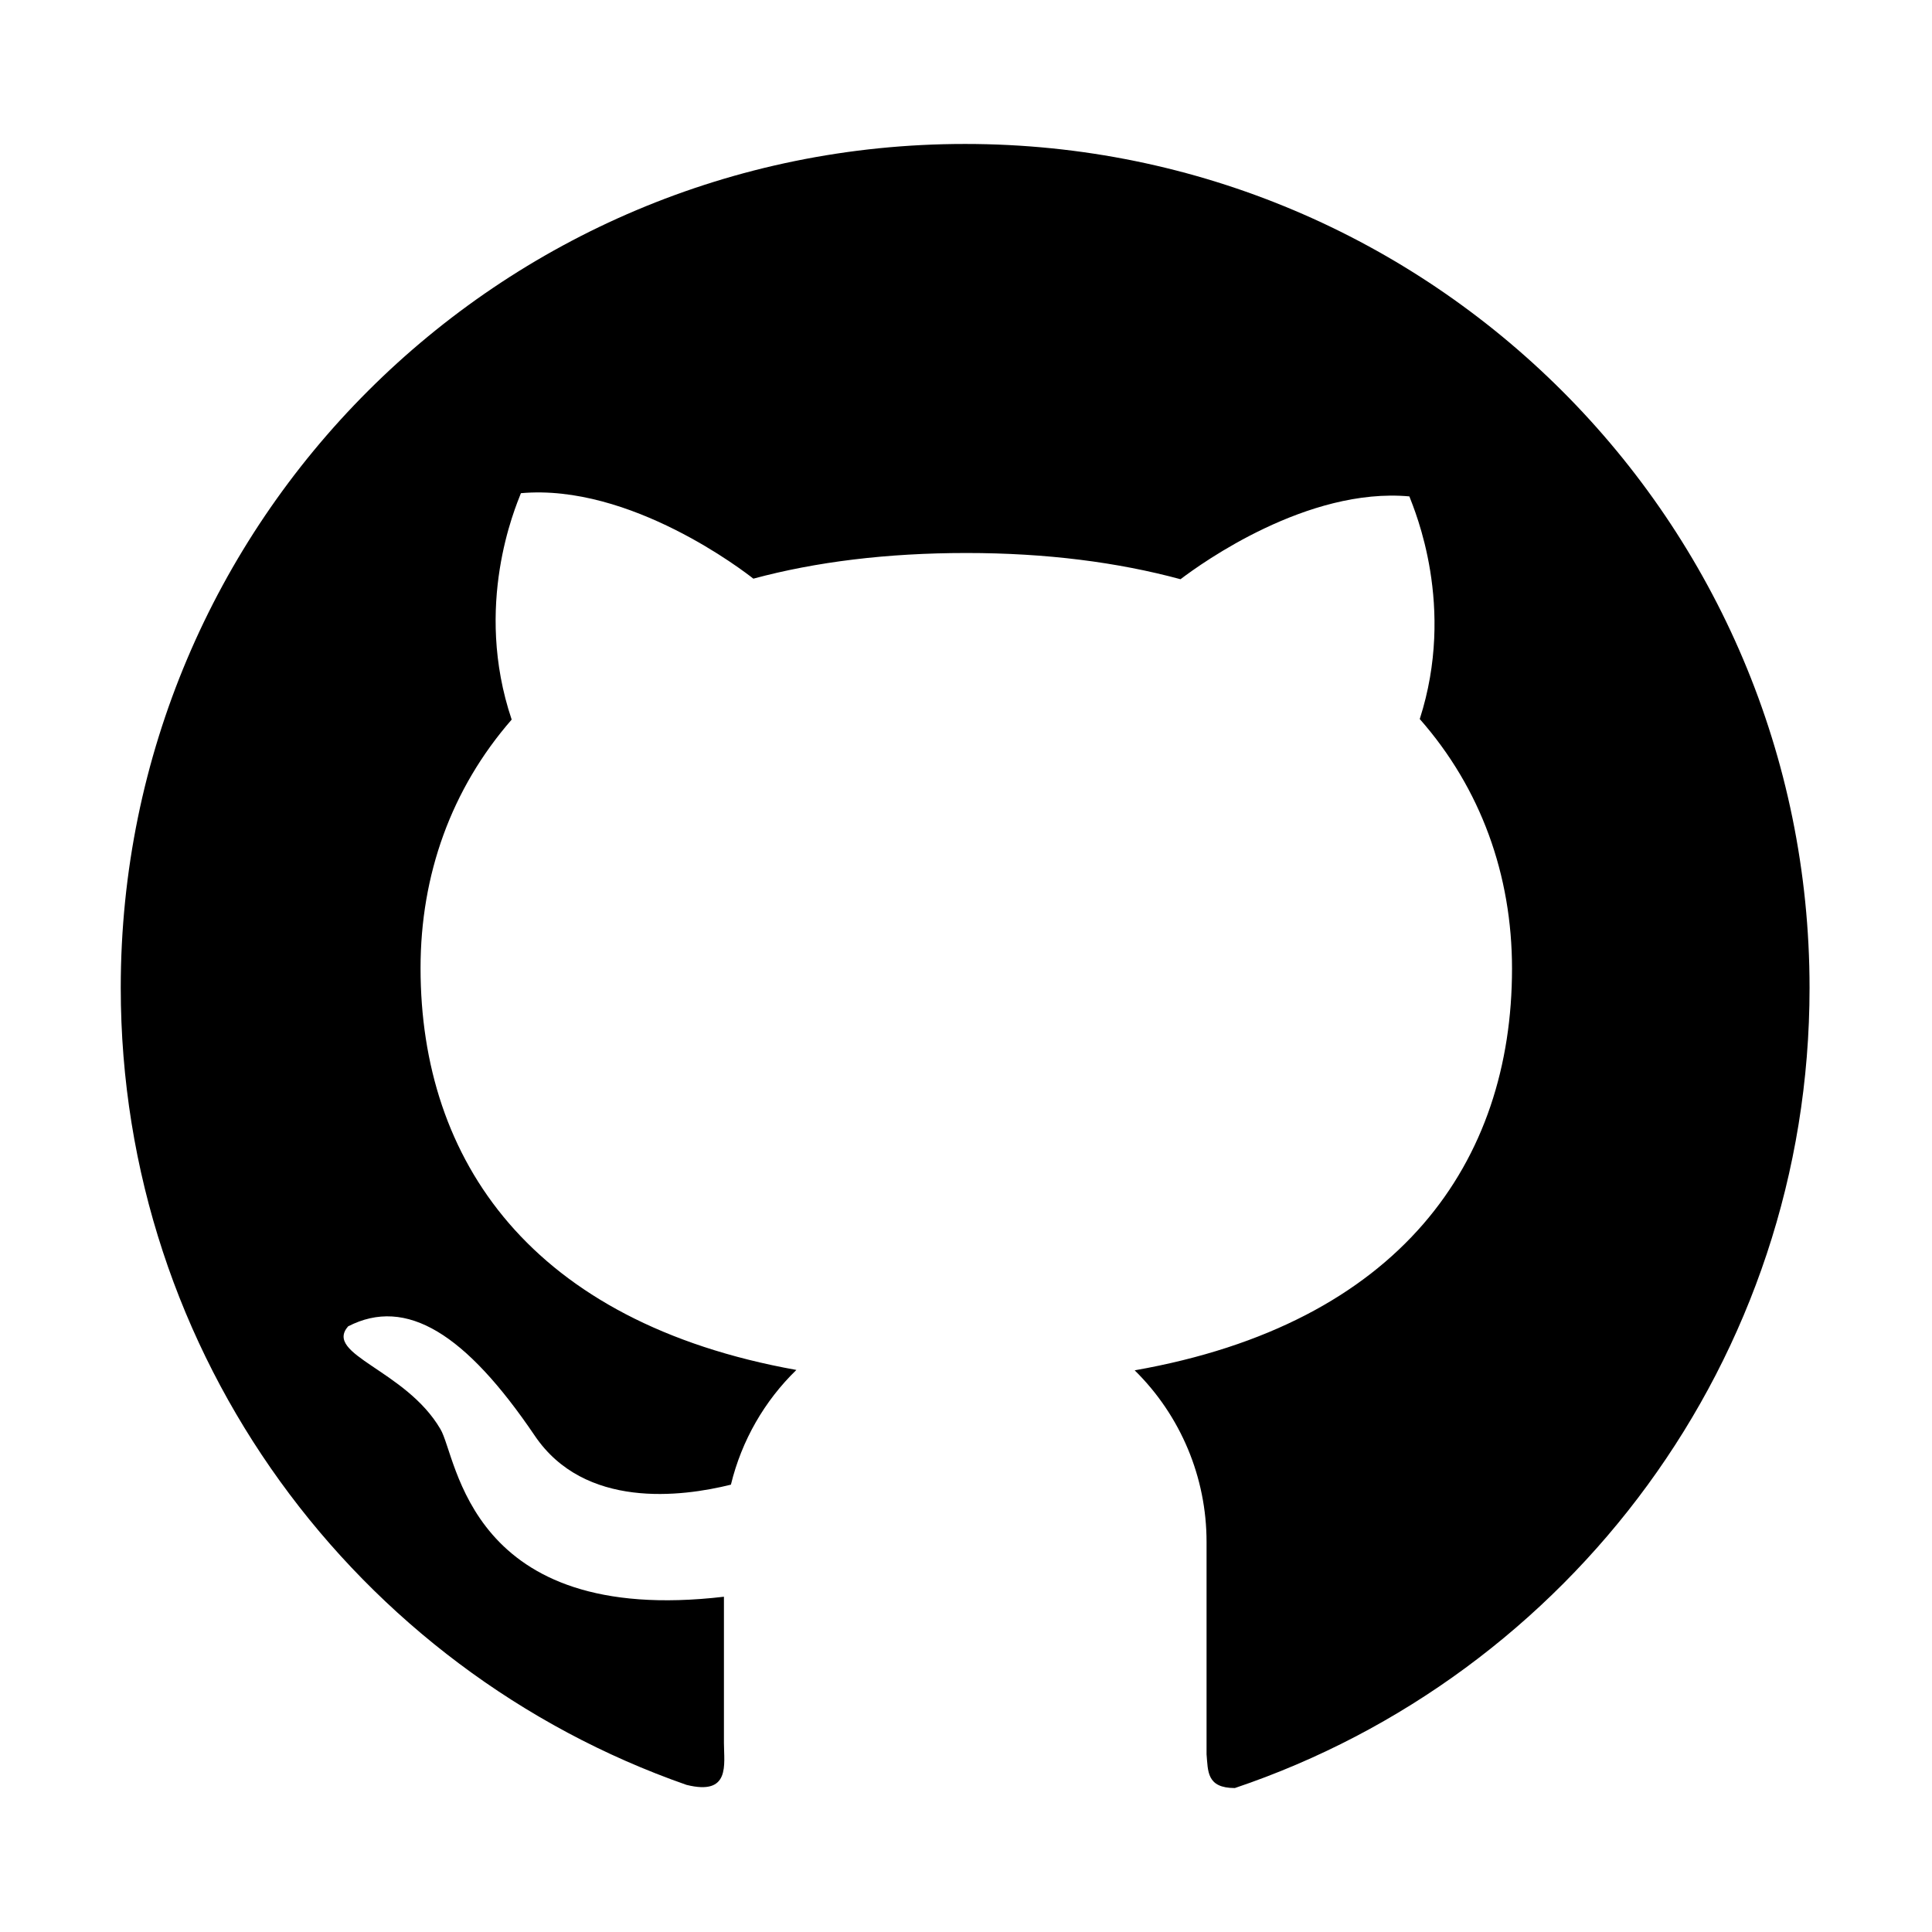
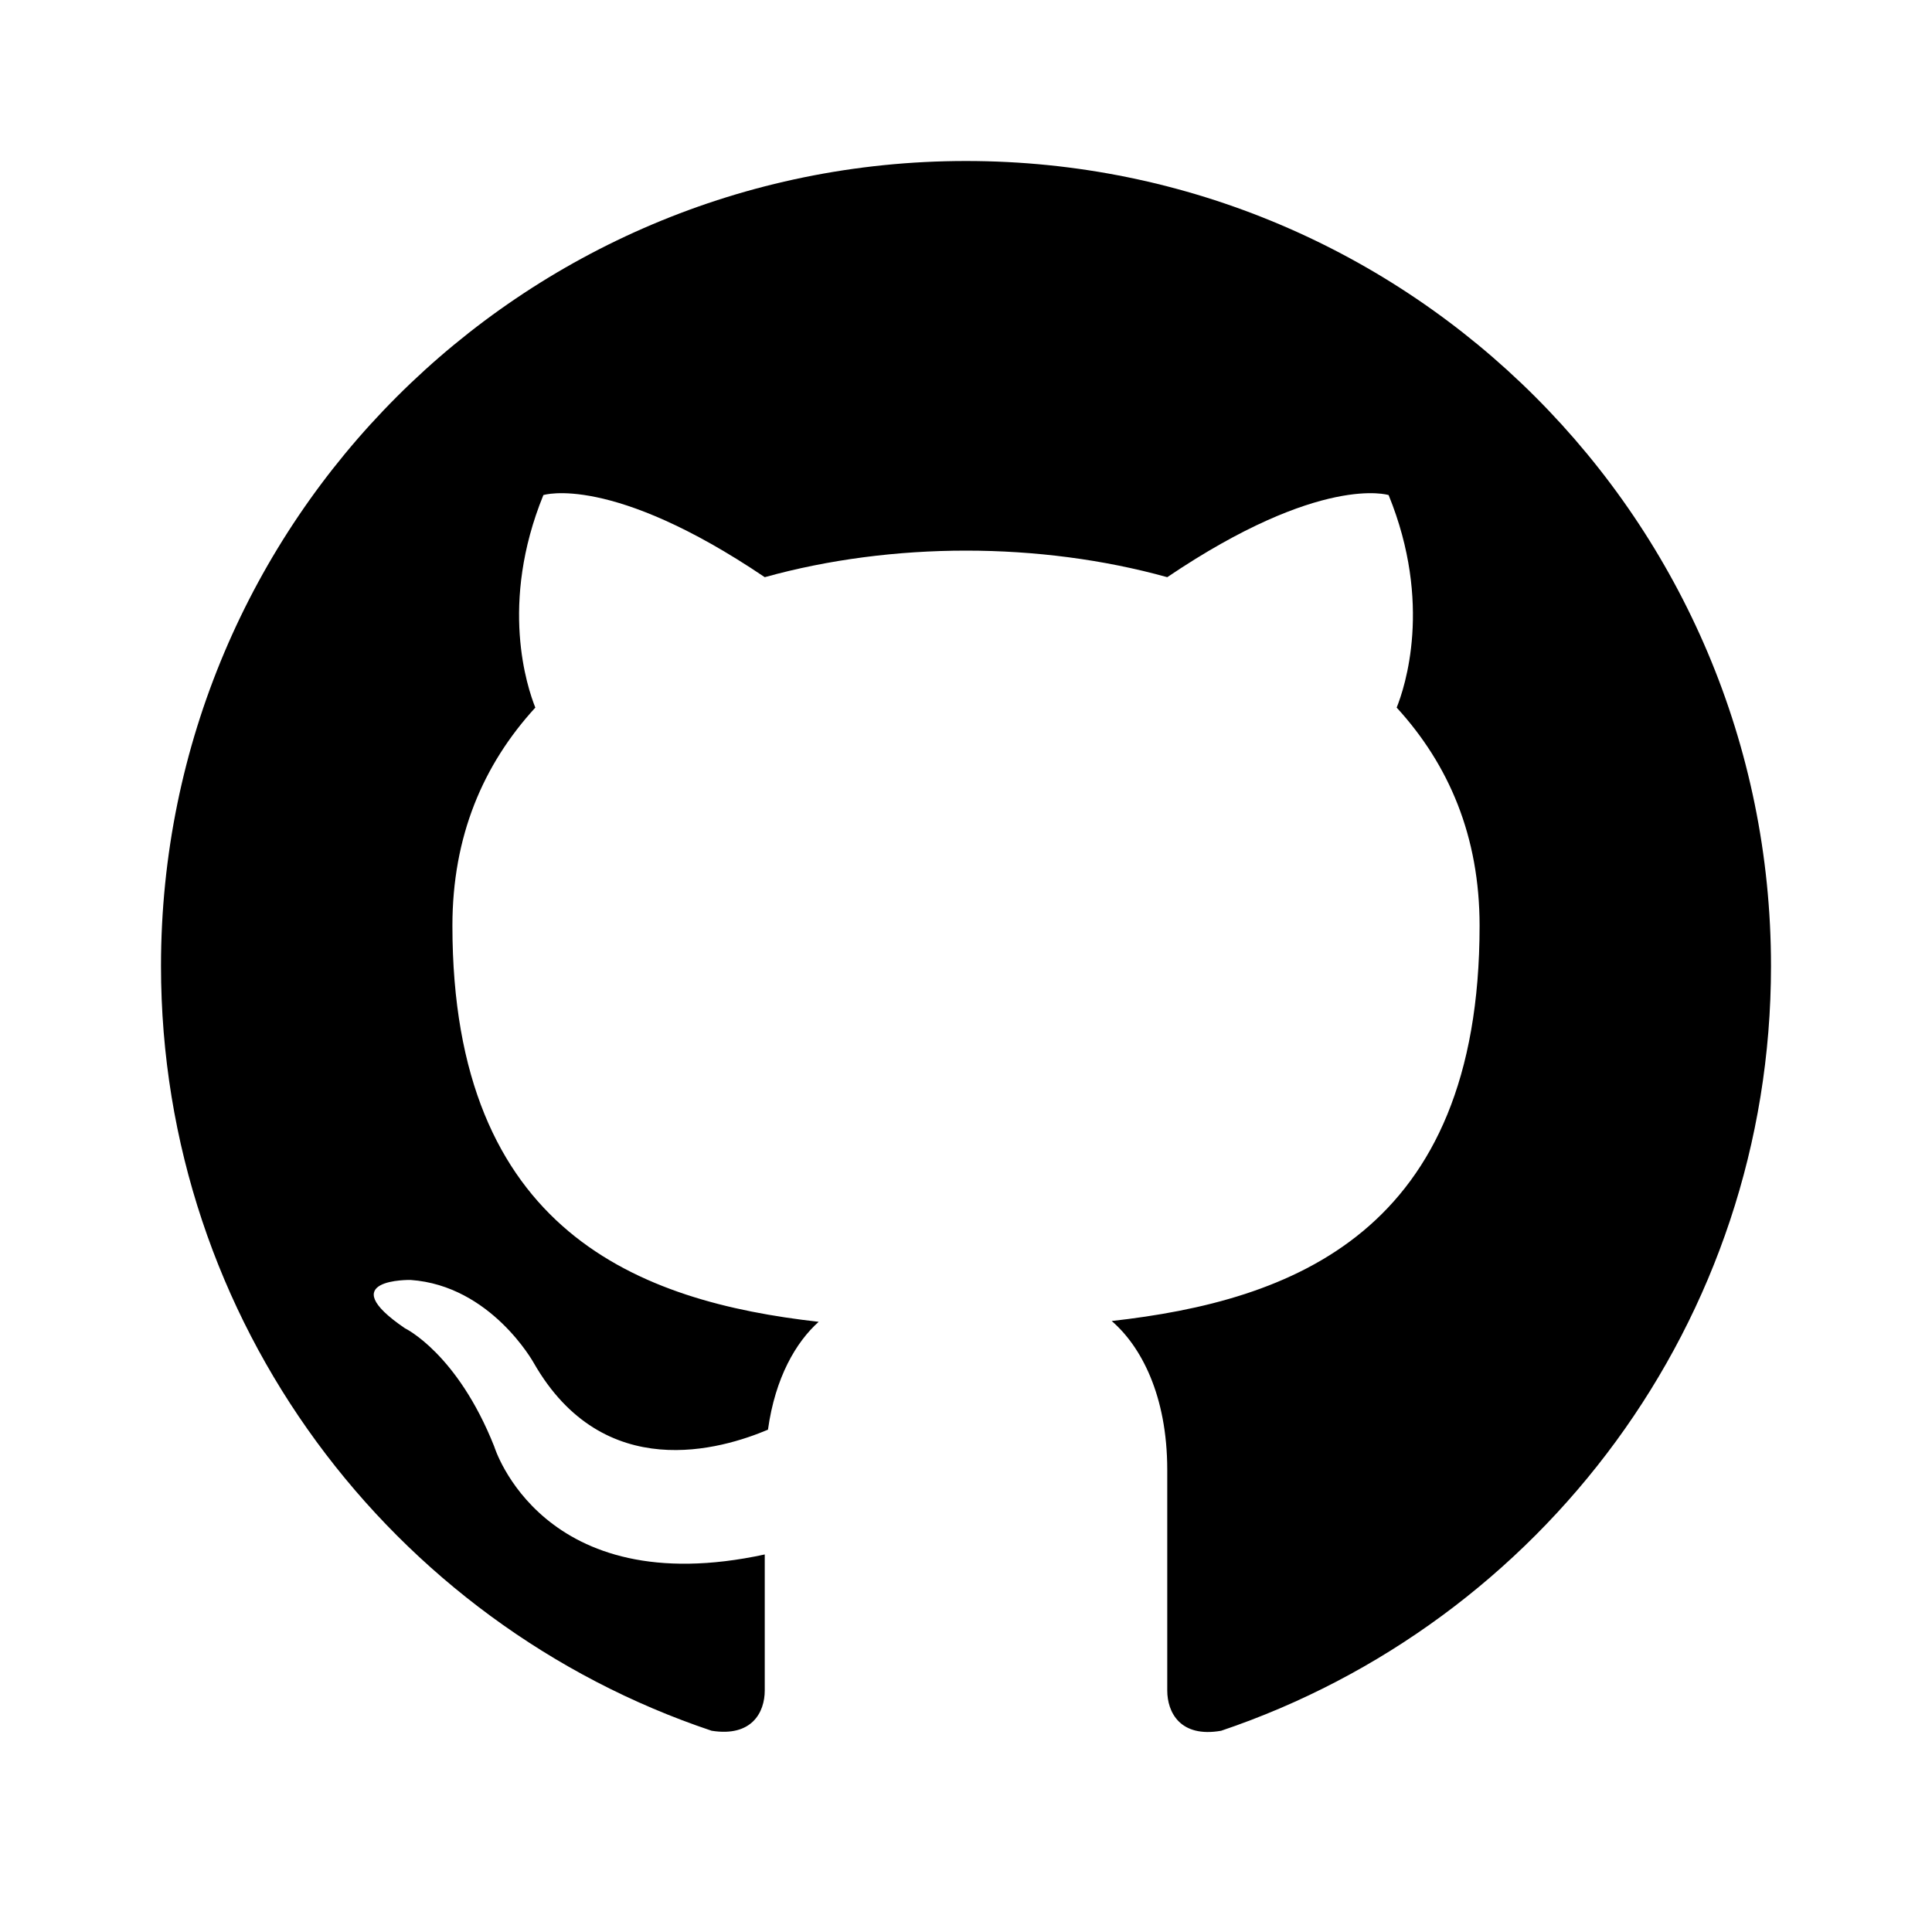
- <svg xmlns="http://www.w3.org/2000/svg" fill="currentColor" viewBox="0 0 1024 1024">
-   <path d="M511.6 76.3C264.3 76.2 64 276.4 64 523.5 64 718.9 189.3 885 363.8 946c23.5 5.9 19.9-10.8 19.9-22.2v-77.5c-135.7 15.9-141.2-73.9-150.3-88.9C215 726 171.5 718 184.5 703c30.9-15.9 62.4 4 98.9 57.9 26.4 39.1 77.9 32.5 104 26 5.7-23.5 17.9-44.5 34.7-60.8-140.6-25.2-199.2-111-199.2-213 0-49.5 16.3-95 48.3-131.7-20.4-60.5 1.9-112.3 4.9-120 58.1-5.2 118.5 41.6 123.2 45.3 33-8.9 70.7-13.6 112.9-13.6 42.4 0 80.2 4.9 113.5 13.9 11.3-8.6 67.3-48.8 121.3-43.9 2.9 7.7 24.7 58.3 5.5 118 32.4 36.8 48.9 82.7 48.9 132.3 0 102.2-59 188.1-200 212.9a127.5 127.5 0 0 1 38.1 91v112.5c.8 9 0 17.9 15 17.9 177.1-59.7 304.6-227 304.6-424.1 0-247.2-200.4-447.3-447.5-447.3z" />
+ <svg xmlns="http://www.w3.org/2000/svg" width="1em" height="1em" viewBox="0 0 24 24">
+   <path fill="currentColor" d="M12 2A10 10 0 0 0 2 12c0 4.42 2.87 8.17 6.84 9.5c.5.08.66-.23.66-.5v-1.69c-2.77.6-3.36-1.34-3.36-1.34c-.46-1.16-1.11-1.47-1.11-1.47c-.91-.62.07-.6.07-.6c1 .07 1.53 1.03 1.53 1.03c.87 1.52 2.34 1.07 2.91.83c.09-.65.35-1.09.63-1.34c-2.22-.25-4.55-1.11-4.55-4.92c0-1.11.38-2 1.03-2.71c-.1-.25-.45-1.29.1-2.64c0 0 .84-.27 2.75 1.02c.79-.22 1.65-.33 2.5-.33s1.71.11 2.5.33c1.91-1.29 2.75-1.02 2.75-1.02c.55 1.35.2 2.39.1 2.64c.65.71 1.03 1.6 1.03 2.71c0 3.82-2.34 4.66-4.57 4.91c.36.31.69.92.69 1.85V21c0 .27.16.59.67.5C19.14 20.16 22 16.42 22 12A10 10 0 0 0 12 2" />
</svg>
